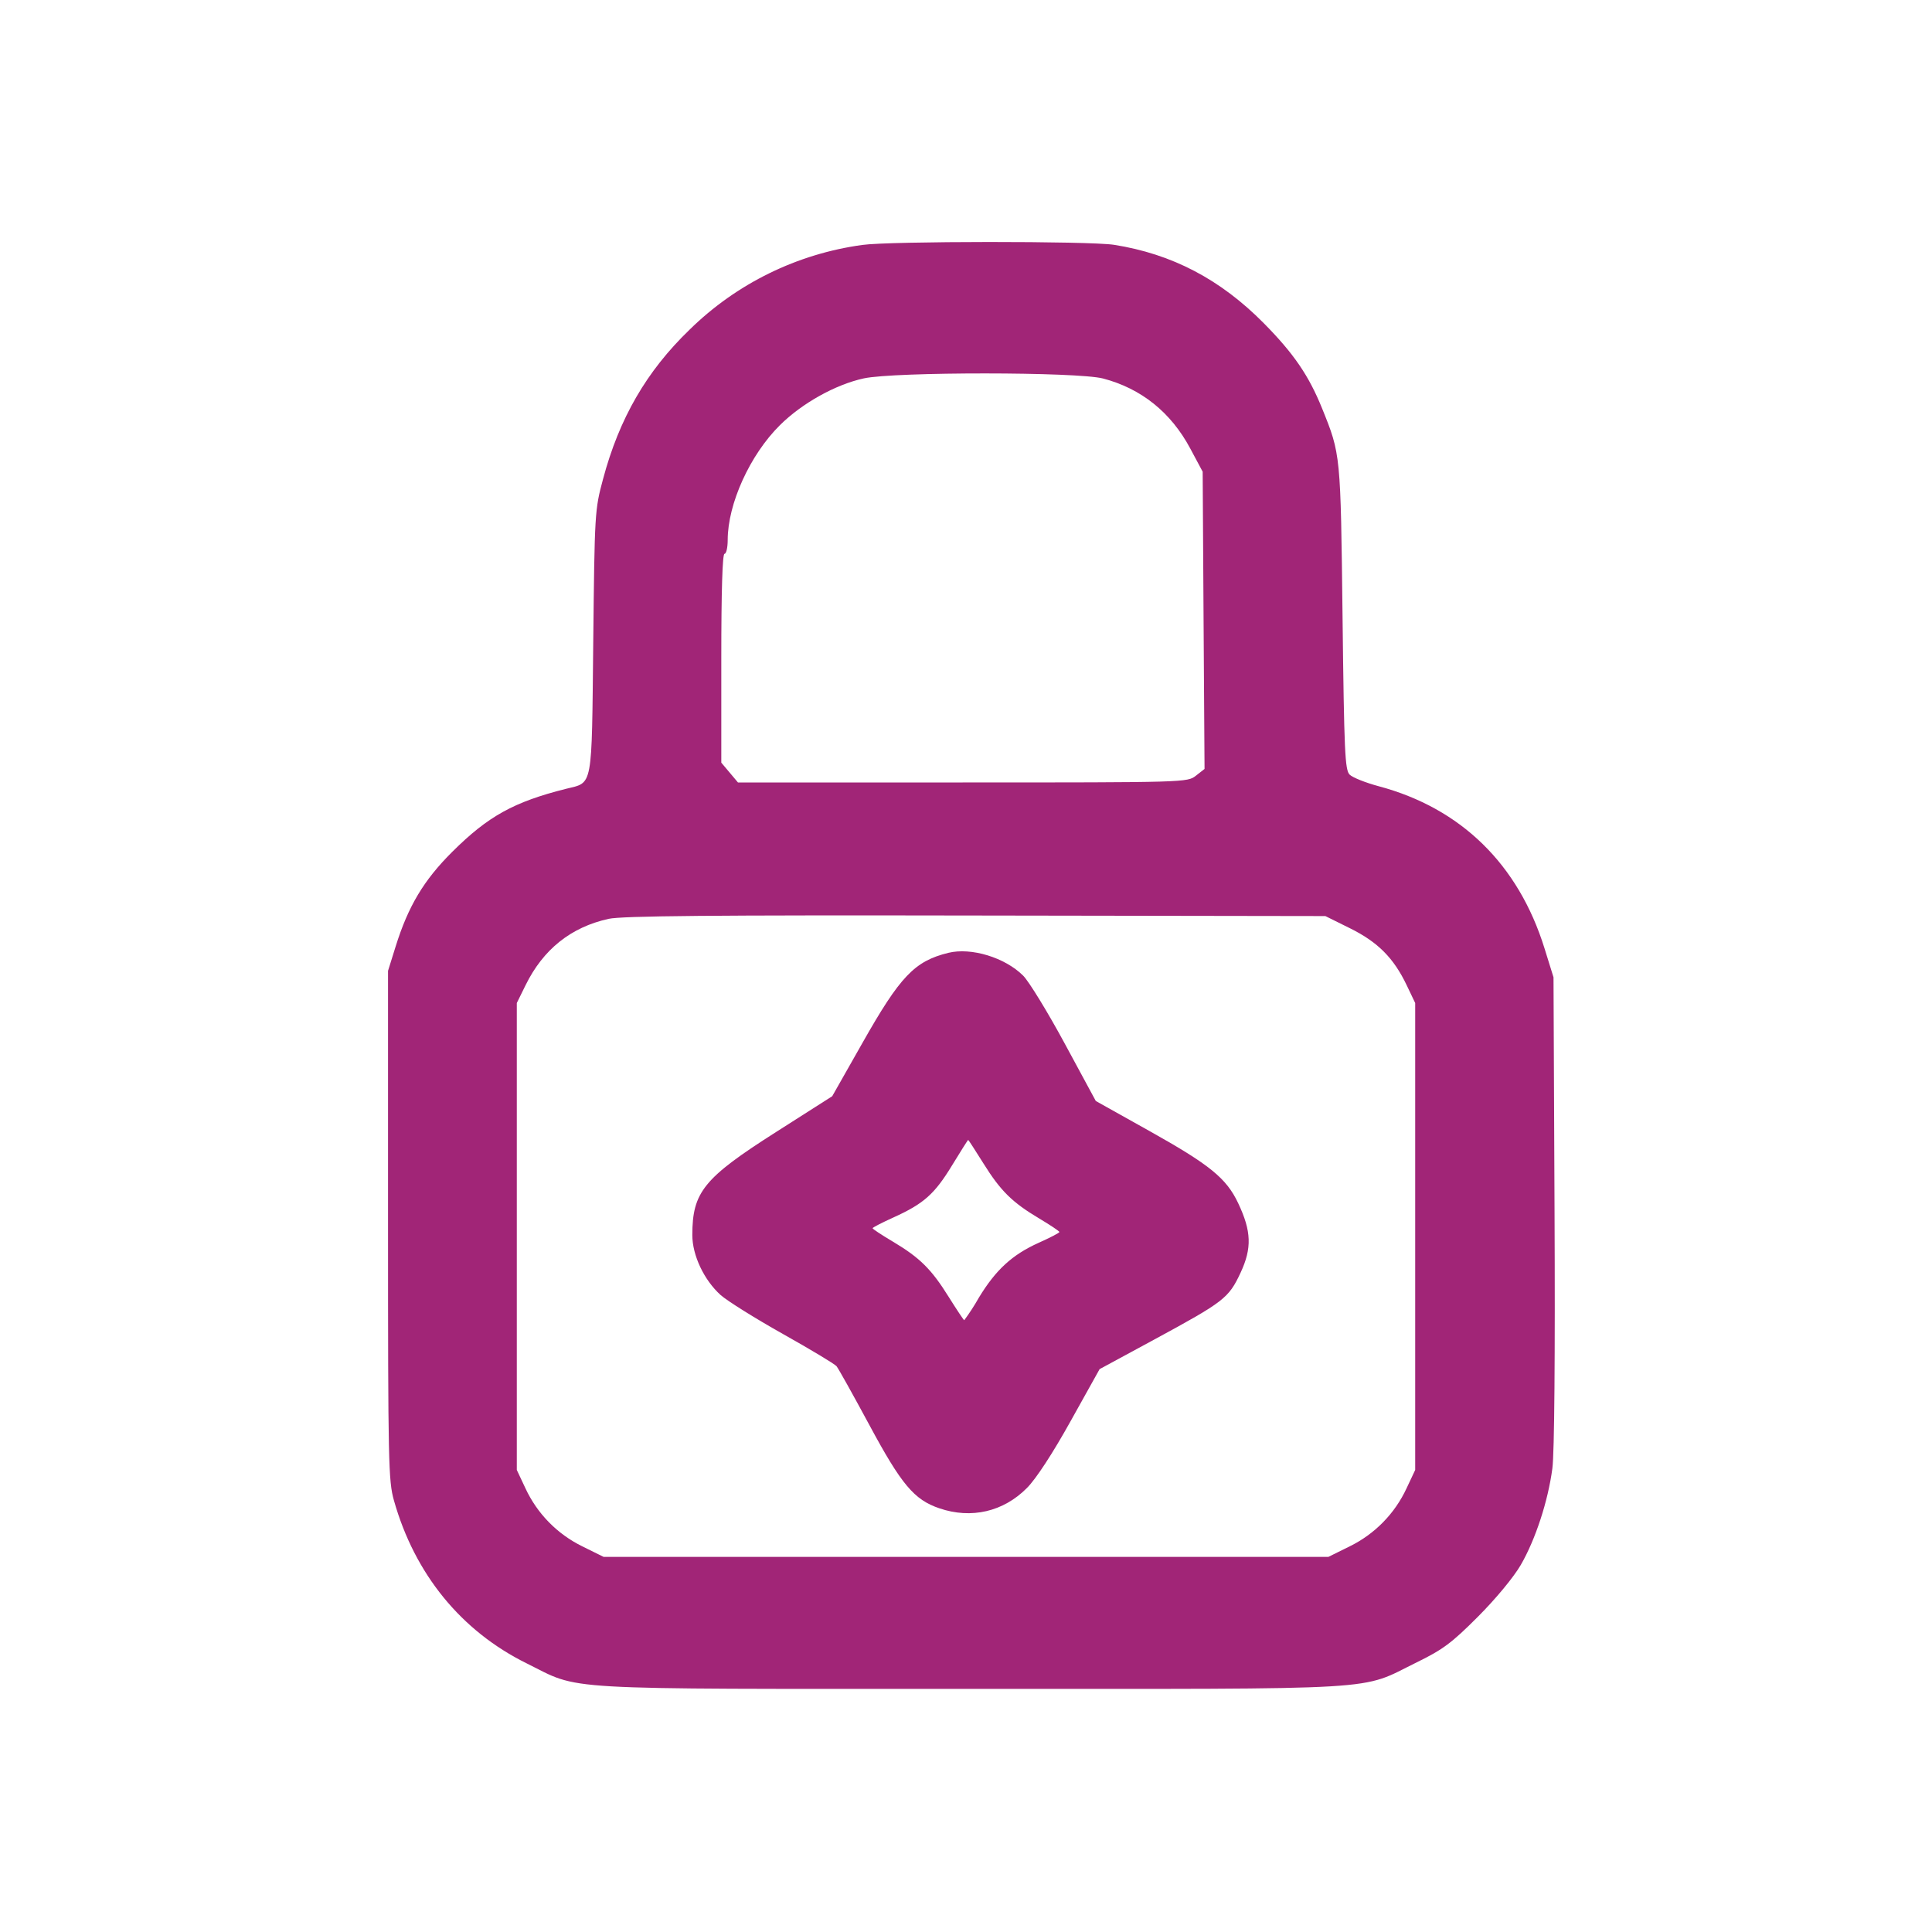
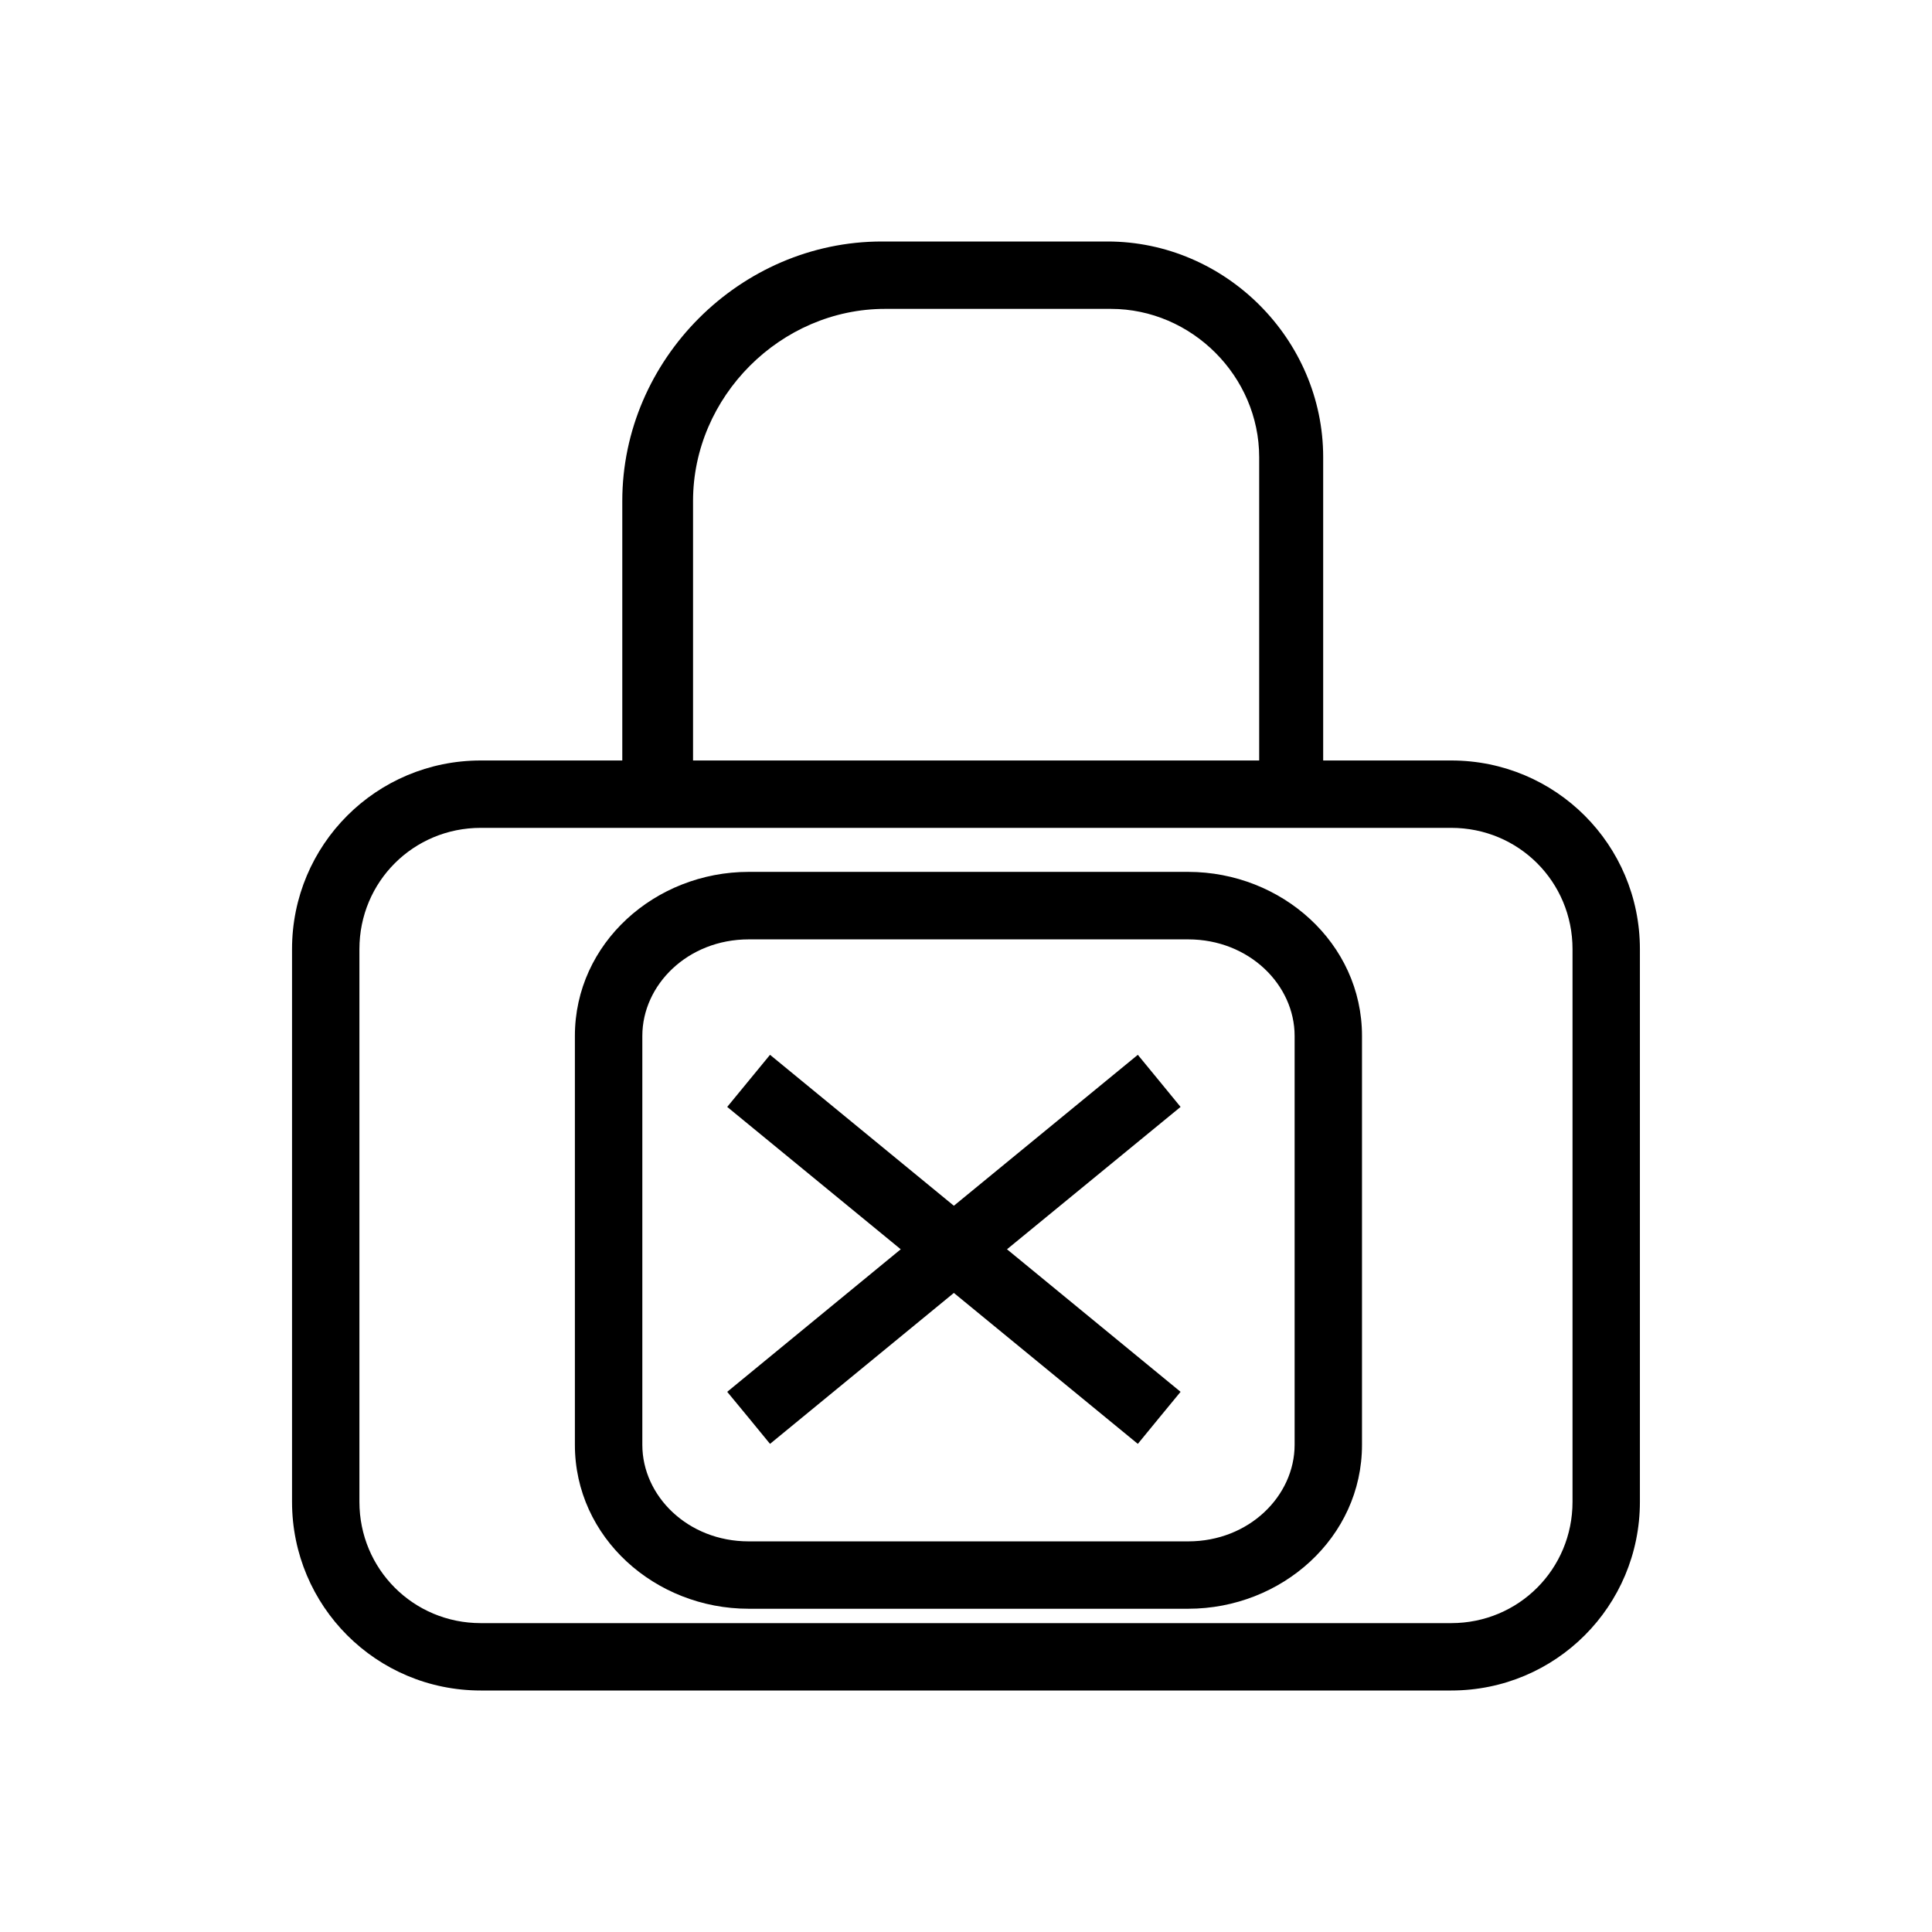
- <svg xmlns="http://www.w3.org/2000/svg" width="32" height="32">
-   <path d="M14.283 4.057a5.063 5.063 0 0 0-2.862 1.404c-.713.688-1.164 1.467-1.433 2.475-.137.508-.139.555-.162 2.696-.026 2.457-.001 2.321-.45 2.433-.864.217-1.291.453-1.883 1.042-.474.471-.732.902-.941 1.573l-.125.4v4.213c0 3.929.006 4.237.098 4.56.344 1.218 1.112 2.16 2.195 2.696.92.455.384.424 7.36.424 6.996 0 6.417.035 7.387-.44.433-.212.579-.321 1.014-.757.296-.297.591-.654.708-.856.243-.42.451-1.055.523-1.598.034-.249.047-1.868.036-4.269l-.017-3.866-.149-.479c-.433-1.393-1.383-2.322-2.748-2.686-.216-.058-.432-.144-.48-.192-.077-.077-.091-.373-.117-2.605-.032-2.71-.03-2.697-.34-3.463-.219-.541-.469-.907-.964-1.408-.72-.728-1.52-1.147-2.48-1.299-.408-.064-3.728-.062-4.17.002m3.986 2.212c.632.165 1.125.56 1.445 1.159l.206.385.015 2.462.016 2.461-.143.112c-.142.111-.163.112-3.864.112h-3.721l-.138-.164-.138-.164v-1.729c0-1.118.019-1.73.053-1.73.029 0 .053-.103.053-.228 0-.6.369-1.412.865-1.903.367-.364.921-.673 1.39-.775.51-.11 3.534-.109 3.961.002m4.091 9.106c.461.228.724.492.94.945l.14.293v7.734l-.142.302a2.017 2.017 0 0 1-.944.964l-.352.174H9.998l-.352-.174a2.017 2.017 0 0 1-.944-.964l-.142-.302v-7.734l.145-.295c.292-.594.751-.961 1.375-1.099.222-.049 1.707-.063 6.083-.055l5.789.009.408.202m-6.653.407c-.56.138-.798.388-1.425 1.497l-.498.878-.932.594c-1.197.762-1.384.993-1.385 1.705 0 .336.194.746.469.994.109.097.573.387 1.032.645.46.258.859.498.888.534.029.035.273.472.542.971.533.991.743 1.24 1.16 1.382.53.181 1.063.057 1.453-.338.15-.151.425-.572.722-1.106l.48-.861.907-.491c1.155-.626 1.23-.684 1.427-1.104.191-.409.181-.689-.039-1.154-.195-.413-.47-.636-1.473-1.197l-.885-.495-.515-.952c-.283-.523-.593-1.029-.688-1.124-.302-.301-.86-.471-1.24-.378m.58 3.485c.286.459.478.648.926.915.184.11.334.21.334.224 0 .014-.154.094-.342.178-.44.198-.713.449-.993.911a3.631 3.631 0 0 1-.241.372c-.009 0-.125-.175-.258-.387-.286-.459-.478-.649-.926-.916-.184-.109-.334-.208-.334-.221 0-.012.155-.092.345-.178.503-.228.681-.387.97-.861.142-.233.263-.424.268-.424.005 0 .118.174.251.387" fill="#A12577" fill-rule="evenodd" />
+ <svg xmlns="http://www.w3.org/2000/svg" viewBox="0 0 32 32">
+   <path d="M18.344 4C20.297 4 21.916 5.619 21.916 7.572V12.596H24.037C25.767 12.596 27.162 13.991 27.162 15.721V24.874C27.162 26.604 25.767 28 24.037 28H7.963C6.233 28 4.837 26.604 4.837 24.874V15.721C4.837 13.991 6.233 12.596 7.963 12.596H10.307V8.298C10.307 5.954 12.261 4 14.605 4H18.344ZM7.963 13.712C6.847 13.712 5.953 14.604 5.953 15.721V24.874C5.953 25.99 6.847 26.884 7.963 26.884H24.037C25.154 26.884 26.046 25.99 26.046 24.874V15.721C26.046 14.605 25.154 13.712 24.037 13.712H7.963ZM19.68 14.441C21.229 14.442 22.559 15.622 22.559 17.158V23.931C22.559 25.467 21.229 26.646 19.68 26.646H12.401C10.851 26.646 9.522 25.467 9.522 23.931V17.158C9.522 15.622 10.851 14.441 12.401 14.441H19.68ZM12.401 15.559C11.39 15.559 10.639 16.313 10.639 17.158V23.931C10.639 24.776 11.39 25.53 12.401 25.53H19.68C20.69 25.53 21.442 24.776 21.443 23.931V17.158C21.443 16.313 20.69 15.559 19.68 15.559H12.401ZM19.2 17.902L19.554 18.334L16.679 20.692L19.554 23.053L19.2 23.483L18.846 23.915L15.799 21.415L12.754 23.915L12.4 23.483L12.045 23.053L14.919 20.692L12.045 18.334L12.754 17.471L15.799 19.971L18.846 17.471L19.2 17.902ZM14.66 5.116C12.93 5.116 11.479 6.568 11.479 8.298V12.596H20.856V7.572C20.856 6.233 19.739 5.116 18.4 5.116H14.66Z" />
</svg>
